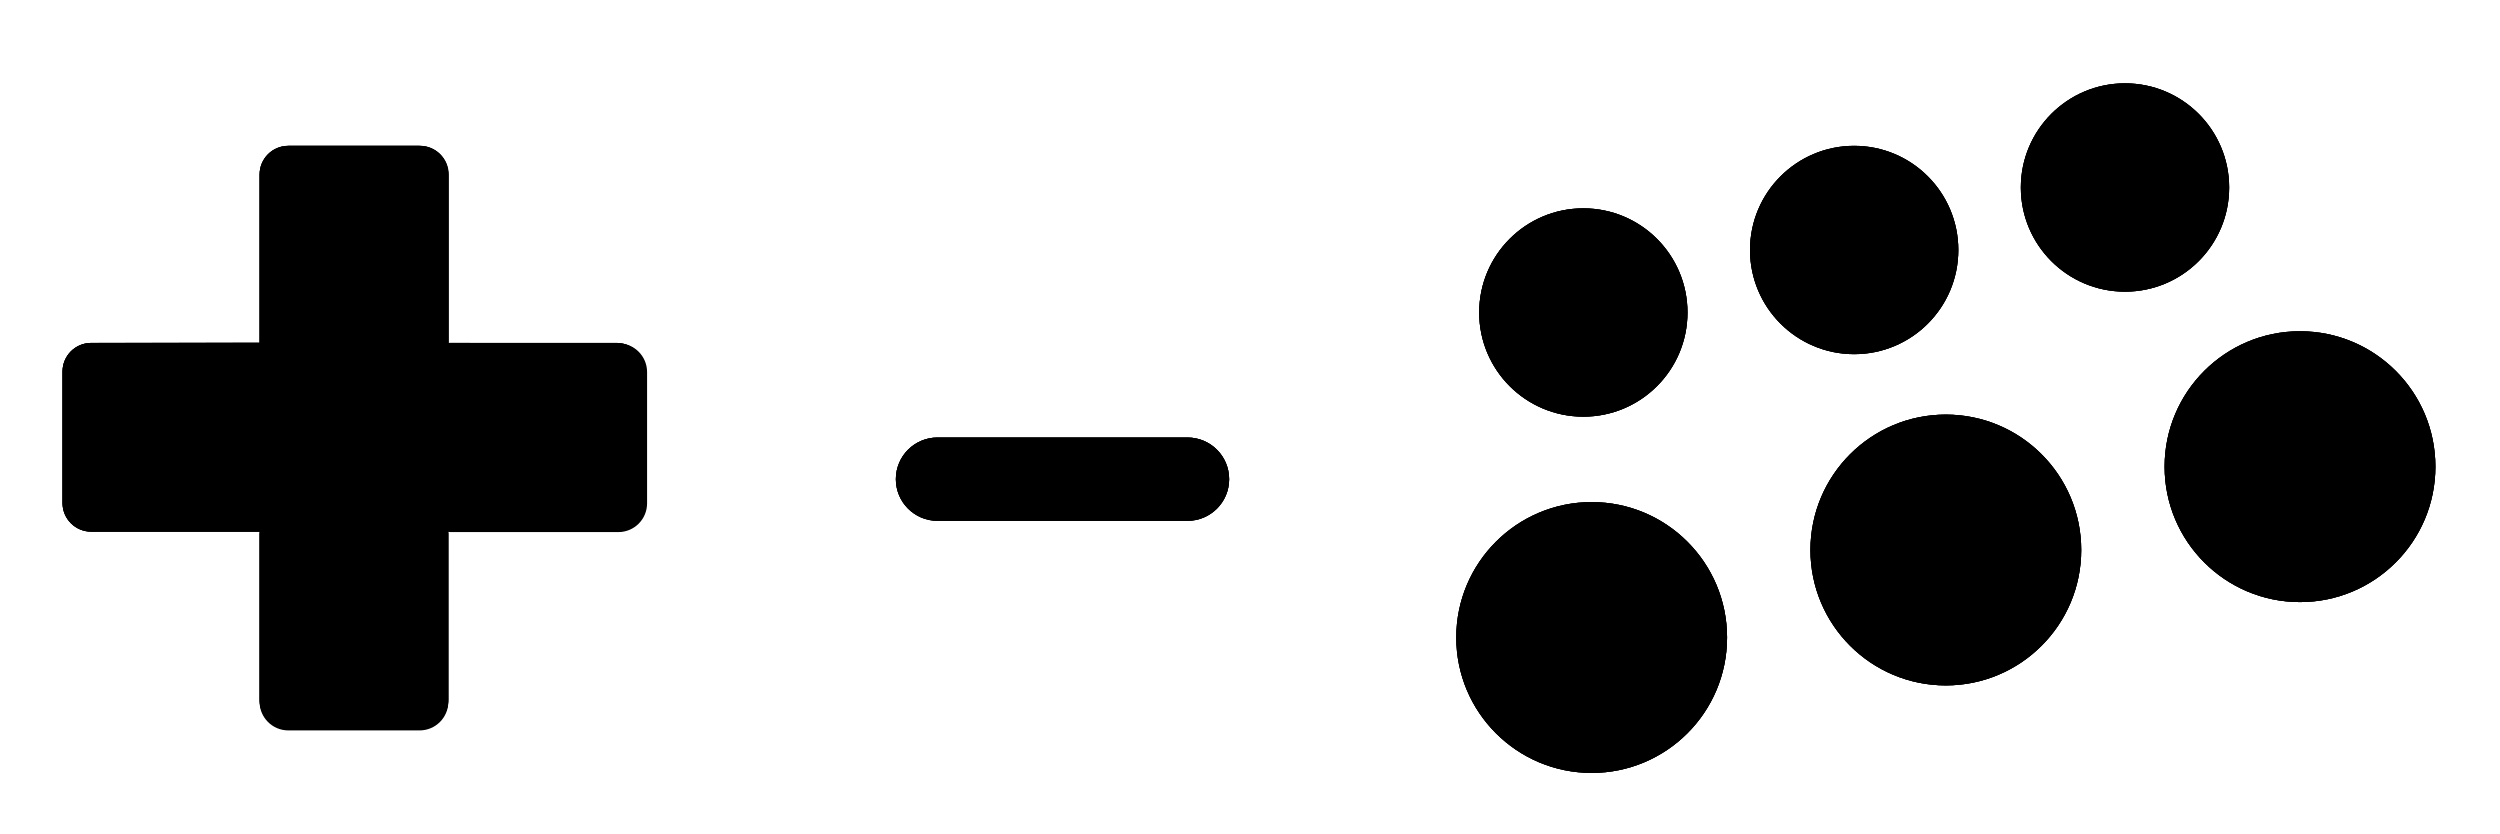
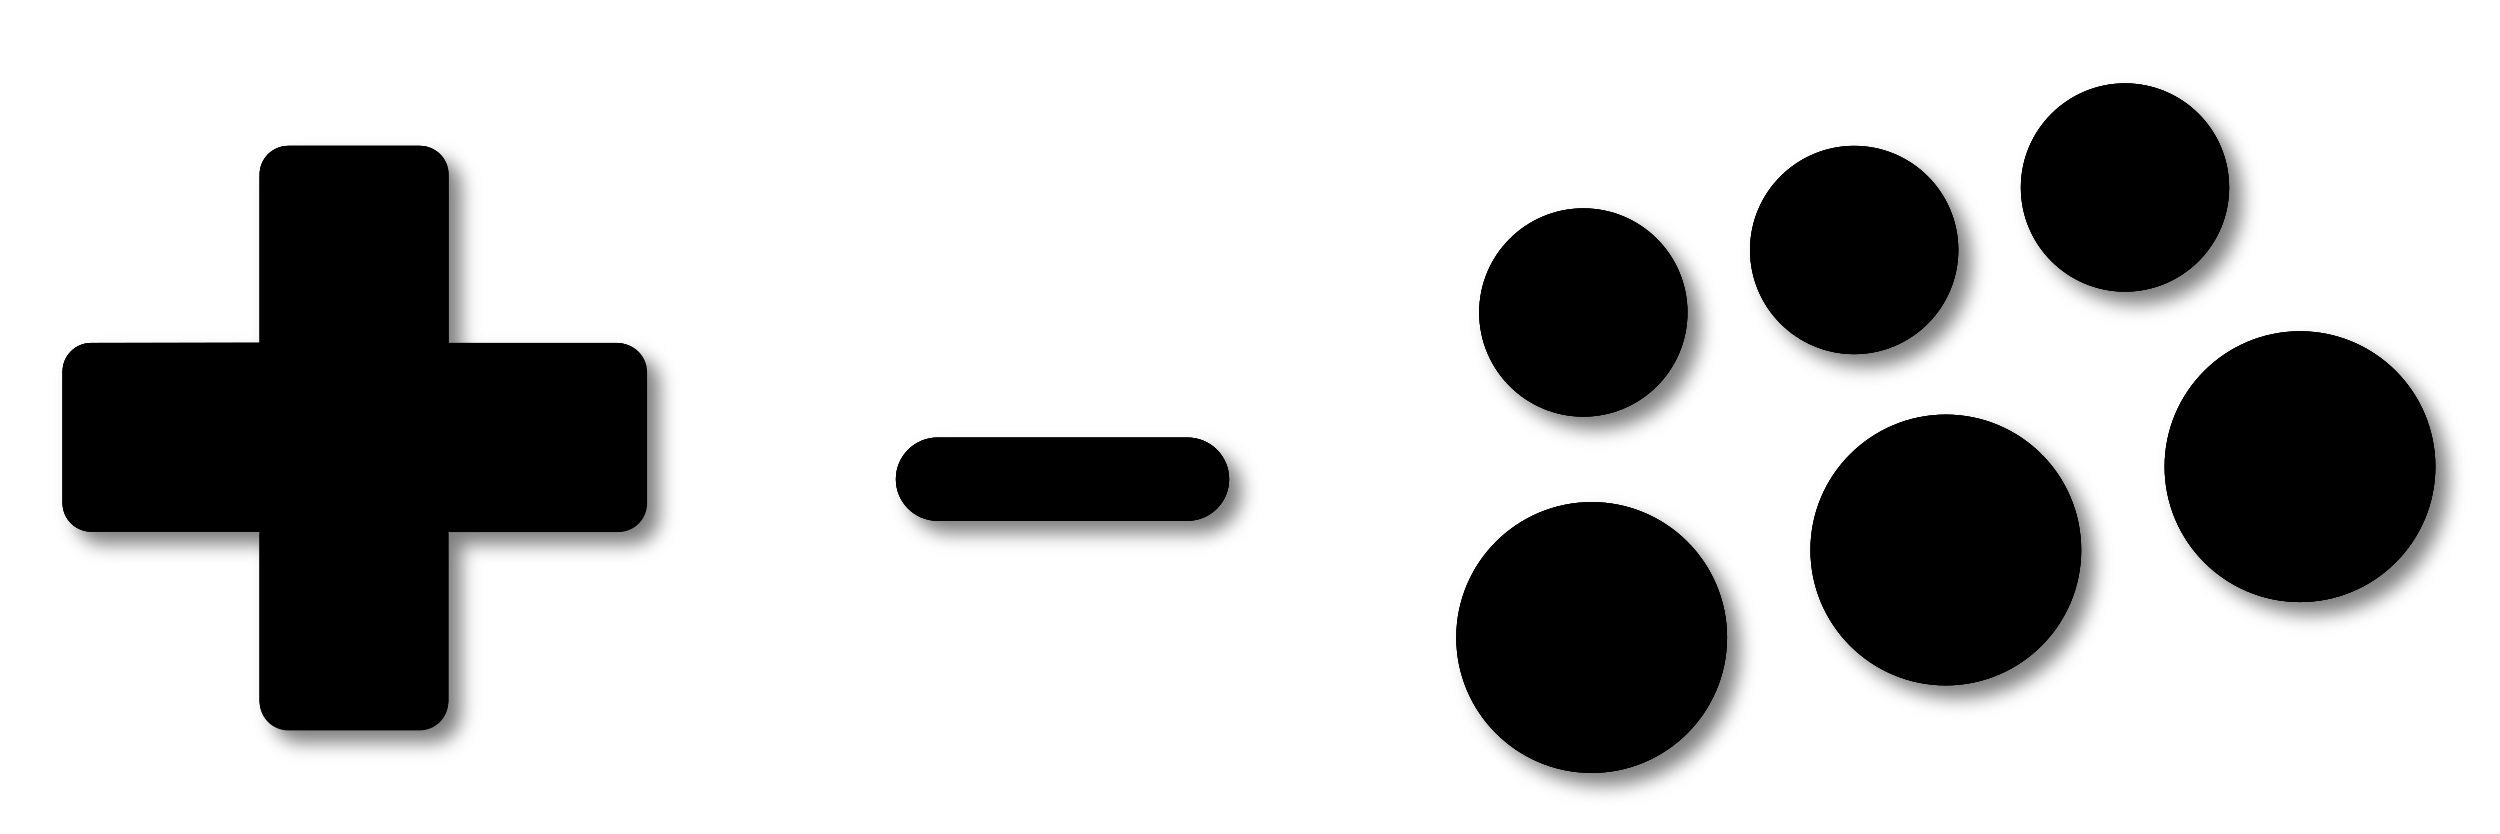
<svg xmlns="http://www.w3.org/2000/svg" version="1.1" viewBox="0 0 600 200">
-   <g id="dpad">
+   <defs>
+     <filter id="drop-shadow" y="-50%" x="-50%" height="200%" width="200%">
+       <feGaussianBlur in="SourceAlpha" stdDeviation="2.2" />
+       <feOffset dx="3" dy="3" result="offsetblur" />
+       <feFlood flood-color="rgba(0,0,0,0.5)" />
+       <feComposite in2="offsetblur" operator="in" />
+       <feMerge>
+         <feMergeNode />
+         <feMergeNode in="SourceGraphic" />
+       </feMerge>
+     </filter>
+   </defs>
+   <g id="dpad" filter="url(#drop-shadow)">
    <path class="base" id="dpad-base" d="m69.2 35c-3.82 0-6.9 3.08-6.9 6.9v40.4h-40.4c-3.82 0-6.9 3.08-6.9 6.9v31.5c0 3.82 3.08 6.9 6.9 6.9h40.4v40.4c0 3.82 3.08 6.9 6.9 6.9h31.5c3.82 0 6.9-3.08 6.9-6.9v-40.4h40.4c3.82 0 6.9-3.08 6.9-6.9v-31.5c0-3.82-3.08-6.9-6.9-6.9h-40.4v-40.4c0-3.82-3.08-6.9-6.9-6.9z" />
    <path class="hilight" id="dr-hilight" d="m108 82.3-22.7 22.7 22.7 22.7h40.4c3.82 0 6.9-3.08 6.9-6.9v-31.5c0-3.82-3.08-6.9-6.9-6.9z" />
    <path class="hilight" id="dl-hilight" d="m21.9 82.3c-3.82 0-6.9 3.08-6.9 6.9v31.5c0 3.82 3.08 6.9 6.9 6.9h40.4l22.7-22.7-22.7-22.7z" />
    <path class="hilight" id="du-hilight" d="m69.2 35c-3.82 0-6.9 3.08-6.9 6.9v40.4l22.7 22.7 22.7-22.7v-40.4c0-3.82-3.08-6.9-6.9-6.9z" />
    <path class="hilight" id="dd-hilight" d="m62.3 128v40.4c0 3.82 3.08 6.9 6.9 6.9h31.5c3.82 0 6.9-3.08 6.9-6.9v-40.4l-22.7-22.7z" />
    <path class="outline" id="dpad-outline" d="m69.2 35c-3.82 0-6.9 3.08-6.9 6.9v40.4h-40.4c-3.82 0-6.9 3.08-6.9 6.9v31.5c0 3.82 3.08 6.9 6.9 6.9h40.4v40.4c0 3.82 3.08 6.9 6.9 6.9h31.5c3.82 0 6.9-3.08 6.9-6.9v-40.4h40.4c3.82 0 6.9-3.08 6.9-6.9v-31.5c0-3.82-3.08-6.9-6.9-6.9h-40.4v-40.4c0-3.82-3.08-6.9-6.9-6.9z" />
  </g>
-   <g id="b2">
+   <g id="b2" filter="url(#drop-shadow)">
    <circle class="base" id="b2-base" cx="382" cy="153" r="32.5" />
    <circle class="hilight" id="b2-hilight" cx="382" cy="153" r="32.5" />
    <circle class="outline" id="b2-outline" cx="382" cy="153" r="32.5" />
  </g>
-   <g id="b0">
+   <g id="b0" filter="url(#drop-shadow)">
    <circle class="base" id="b0-base" cx="467" cy="132" r="32.5" />
    <circle class="hilight" id="b0-hilight" cx="467" cy="132" r="32.5" />
    <circle class="outline" id="b0-outline" cx="467" cy="132" r="32.5" />
  </g>
-   <g id="b1">
+   <g id="b1" filter="url(#drop-shadow)">
    <circle class="base" id="b1-base" cx="552" cy="112" r="32.5" />
    <circle class="hilight" id="b1-hilight" cx="552" cy="112" r="32.5" />
    <circle class="outline" id="b1-outline" cx="552" cy="112" r="32.5" />
  </g>
-   <g id="l1">
+   <g id="l1" filter="url(#drop-shadow)">
    <circle class="base" id="l1-base" cx="380" cy="75" r="25" />
    <circle class="hilight" id="l1-hilight" cx="380" cy="75" r="25" />
    <circle class="outline" id="l1-outline" cx="380" cy="75" r="25" />
  </g>
-   <g id="b3">
+   <g id="b3" filter="url(#drop-shadow)">
    <circle class="base" id="b3-base" cx="445" cy="60" r="25" />
    <circle class="hilight" id="b3-hilight" cx="445" cy="60" r="25" />
    <circle class="outline" id="b3-outline" cx="445" cy="60" r="25" />
  </g>
-   <g id="r1">
+   <g id="r1" filter="url(#drop-shadow)">
    <circle class="base" id="r1-base" cx="510" cy="45" r="25" />
    <circle class="hilight" id="r1-hilight" cx="510" cy="45" r="25" />
    <circle class="outline" id="r1-outline" cx="510" cy="45" r="25" />
  </g>
-   <g id="start">
+   <g id="start" filter="url(#drop-shadow)">
    <rect class="base" id="start-base" x="215" y="105" width="80" height="20" rx="10" ry="10" />
    <rect class="hilight" id="start-hilight" x="215" y="105" width="80" height="20" rx="10" ry="10" />
    <rect class="outline" id="start-outline" x="215" y="105" width="80" height="20" rx="10" ry="10" />
  </g>
</svg>
